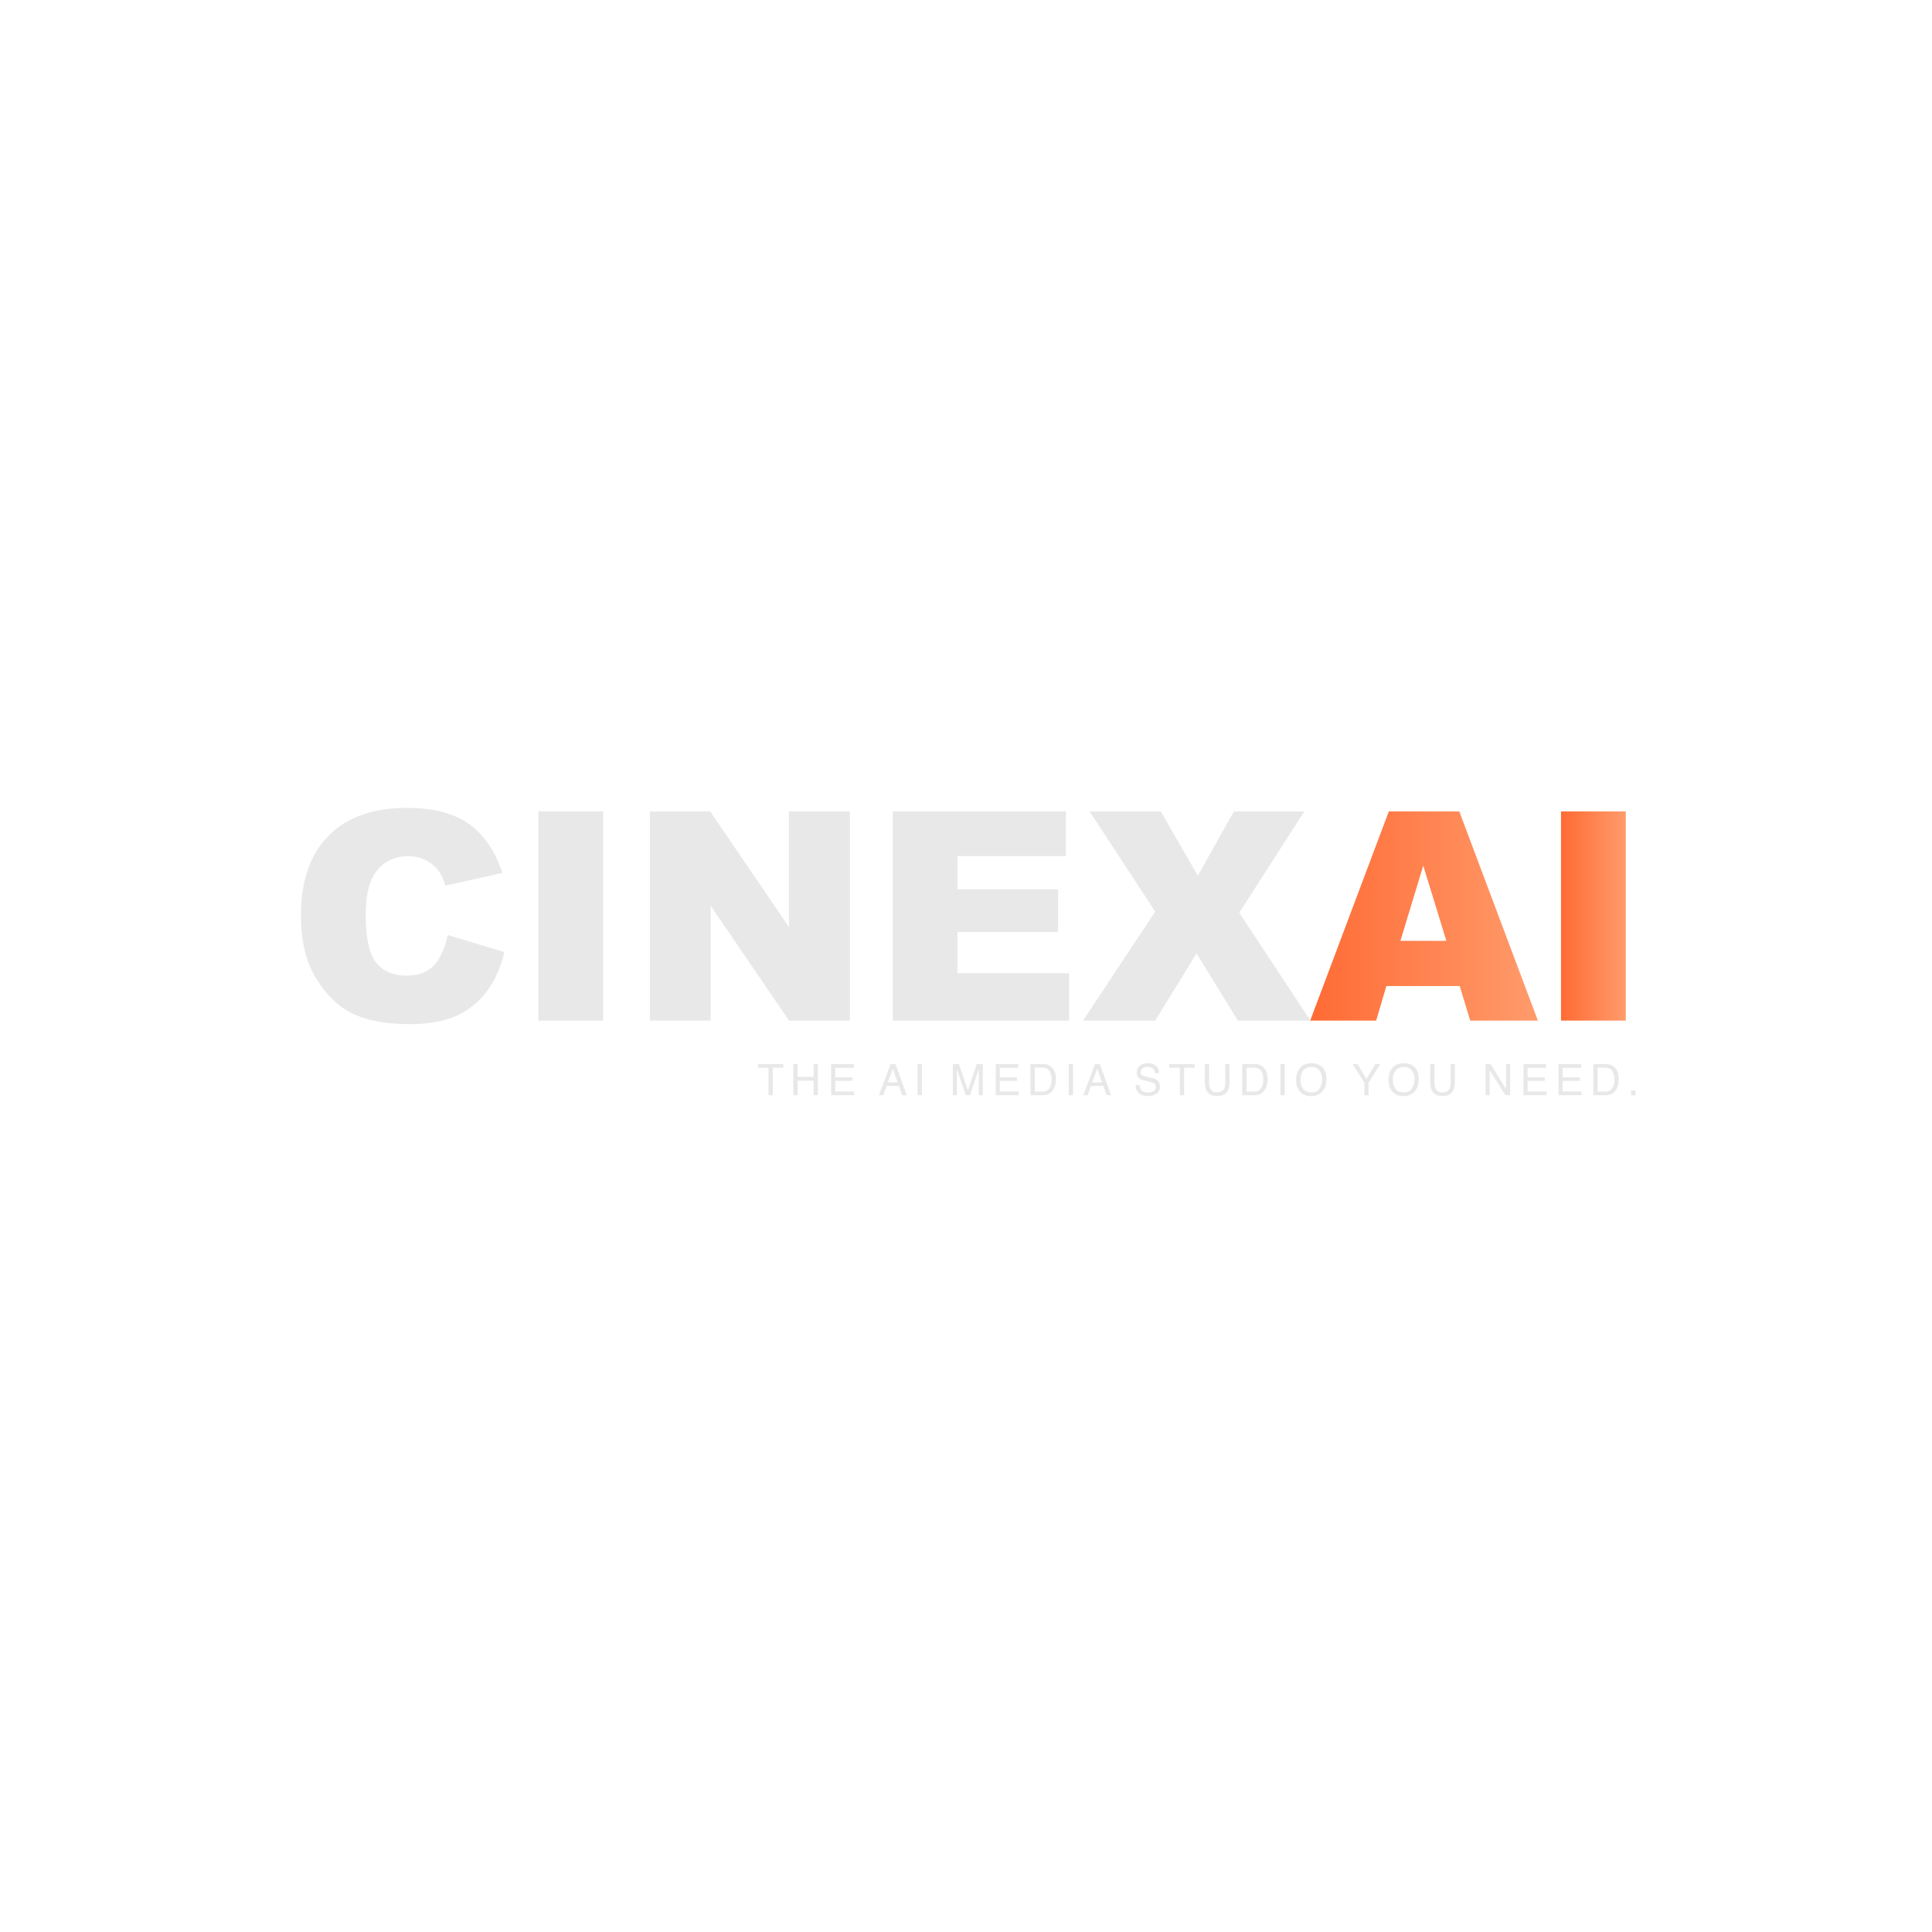
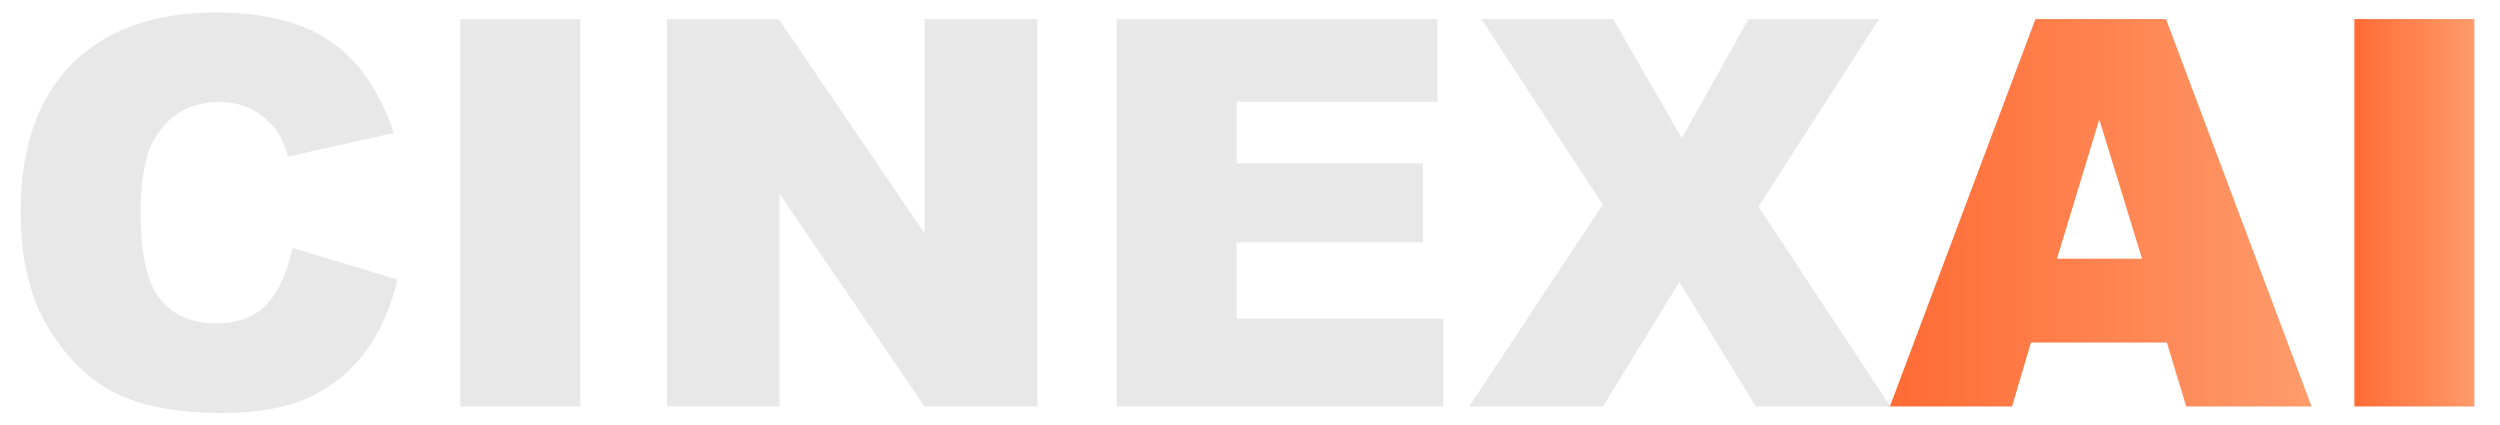
- <svg xmlns="http://www.w3.org/2000/svg" xmlns:xlink="http://www.w3.org/1999/xlink" id="Layer_1" data-name="Layer 1" viewBox="0 0 1500 1500">
+ <svg xmlns="http://www.w3.org/2000/svg" xmlns:xlink="http://www.w3.org/1999/xlink" id="Layer_1" data-name="Layer 1" viewBox="225 622 1048 178">
  <defs>
    <style>
      .cls-1 {
        fill: url(#New_Gradient_Swatch_1-2);
      }

      .cls-2 {
        isolation: isolate;
      }

      .cls-3 {
        fill: url(#New_Gradient_Swatch_1);
      }

      .cls-4 {
        fill: #e8e8e8;
      }
    </style>
    <linearGradient id="New_Gradient_Swatch_1" data-name="New Gradient Swatch 1" x1="1017.23" y1="711.19" x2="1194.01" y2="711.19" gradientUnits="userSpaceOnUse">
      <stop offset="0" stop-color="#ff6b35" />
      <stop offset="1" stop-color="#ff9b6b" />
    </linearGradient>
    <linearGradient id="New_Gradient_Swatch_1-2" data-name="New Gradient Swatch 1" x1="1211.96" x2="1262.25" xlink:href="#New_Gradient_Swatch_1" />
  </defs>
  <g class="cls-2">
    <g>
      <path class="cls-4" d="M347.64,725.92l43.98,13.29c-2.95,12.33-7.61,22.63-13.96,30.9-6.35,8.27-14.23,14.51-23.65,18.72-9.42,4.21-21.4,6.31-35.94,6.31-17.65,0-32.07-2.56-43.25-7.69-11.19-5.13-20.84-14.15-28.97-27.06-8.12-12.91-12.18-29.45-12.18-49.59,0-26.86,7.14-47.51,21.43-61.93,14.29-14.43,34.5-21.64,60.65-21.64,20.45,0,36.53,4.14,48.24,12.41,11.7,8.27,20.4,20.97,26.09,38.1l-44.31,9.86c-1.55-4.95-3.18-8.57-4.87-10.86-2.81-3.84-6.24-6.79-10.3-8.86-4.06-2.07-8.6-3.1-13.62-3.1-11.37,0-20.09,4.57-26.14,13.72-4.58,6.79-6.87,17.44-6.87,31.97,0,18,2.73,30.33,8.2,37.01,5.46,6.68,13.14,10.01,23.04,10.01s16.85-2.69,21.77-8.09c4.91-5.39,8.47-13.22,10.69-23.48Z" />
      <path class="cls-4" d="M417.97,630h50.29v162.39h-50.29v-162.39Z" />
      <path class="cls-4" d="M504.59,630h46.85l61.14,89.84v-89.84h47.3v162.39h-47.3l-60.81-89.16v89.16h-47.19v-162.39Z" />
      <path class="cls-4" d="M693.12,630h134.47v34.67h-84.18v25.81h78.09v33.12h-78.09v32.01h86.62v36.78h-136.91v-162.39Z" />
      <path class="cls-4" d="M845.98,630h55.27l28.74,49.96,27.97-49.96h54.72l-50.54,78.65,55.31,83.74h-56.38l-32.07-52.17-32.07,52.17h-56.05l56.01-84.63-50.92-77.76Z" />
    </g>
    <path class="cls-3" d="M1133.34,765.58h-56.97l-7.91,26.81h-51.23l61.03-162.39h54.73l61.02,162.39h-52.55l-8.12-26.81ZM1122.94,730.46l-17.92-58.38-17.74,58.38h35.66Z" />
    <path class="cls-1" d="M1211.96,630h50.29v162.39h-50.29v-162.39Z" />
  </g>
  <g>
    <path class="cls-4" d="M608.14,826.11v2.88h-8.16v21.32h-3.31v-21.32h-8.16v-2.88h19.63Z" />
    <path class="cls-4" d="M615.96,826.11h3.31v10h12.44v-10h3.31v24.21h-3.31v-11.32h-12.44v11.32h-3.31v-24.21Z" />
    <path class="cls-4" d="M645.29,826.11h17.57v2.96h-14.37v7.35h13.28v2.8h-13.28v8.21h14.62v2.88h-17.81v-24.21Z" />
    <path class="cls-4" d="M691.5,826.11h3.71l8.78,24.21h-3.59l-2.46-7.25h-9.57l-2.62,7.25h-3.36l9.11-24.21ZM696.89,840.4l-3.68-10.7-3.91,10.7h7.58Z" />
    <path class="cls-4" d="M712.44,826.11h3.31v24.21h-3.31v-24.21Z" />
    <path class="cls-4" d="M739.81,826.11h4.7l6.96,20.47,6.91-20.47h4.66v24.21h-3.13v-14.29c0-.49.01-1.31.03-2.45.02-1.14.03-2.37.03-3.68l-6.91,20.42h-3.25l-6.98-20.42v.74c0,.59.02,1.5.05,2.71.03,1.21.05,2.11.05,2.68v14.29h-3.13v-24.21Z" />
    <path class="cls-4" d="M773.05,826.11h17.57v2.96h-14.37v7.35h13.28v2.8h-13.28v8.21h14.62v2.88h-17.81v-24.21Z" />
    <path class="cls-4" d="M800.12,826.11h9.68c3.29,0,5.83,1.18,7.64,3.54,1.62,2.13,2.42,4.86,2.42,8.19,0,2.57-.48,4.89-1.43,6.97-1.68,3.67-4.57,5.5-8.67,5.5h-9.64v-24.21ZM809.15,847.52c1.08,0,1.98-.12,2.67-.35,1.25-.43,2.27-1.25,3.06-2.47.63-.98,1.09-2.23,1.37-3.76.16-.91.24-1.76.24-2.54,0-3-.58-5.33-1.75-6.99s-3.04-2.49-5.63-2.49h-5.69v18.59h5.72Z" />
    <path class="cls-4" d="M829.81,826.11h3.31v24.21h-3.31v-24.21Z" />
    <path class="cls-4" d="M850.2,826.11h3.71l8.78,24.21h-3.59l-2.46-7.25h-9.57l-2.62,7.25h-3.36l9.11-24.21ZM855.59,840.4l-3.68-10.7-3.91,10.7h7.58Z" />
    <path class="cls-4" d="M884.8,842.51c.07,1.37.39,2.49.94,3.34,1.05,1.6,2.89,2.41,5.54,2.41,1.18,0,2.26-.17,3.24-.53,1.88-.68,2.83-1.9,2.83-3.66,0-1.32-.4-2.26-1.2-2.82-.81-.55-2.07-1.03-3.8-1.43l-3.18-.74c-2.07-.48-3.54-1.02-4.41-1.6-1.49-1.01-2.23-2.52-2.23-4.53,0-2.18.73-3.96,2.2-5.36s3.54-2.09,6.22-2.09c2.47,0,4.57.61,6.29,1.84s2.59,3.18,2.59,5.87h-3.08c-.16-1.3-.49-2.29-1.01-2.98-.96-1.26-2.59-1.9-4.88-1.9-1.85,0-3.19.41-4,1.22-.81.81-1.22,1.76-1.22,2.83,0,1.19.48,2.05,1.44,2.6.63.35,2.05.79,4.26,1.32l3.29.77c1.59.37,2.81.88,3.67,1.53,1.49,1.13,2.24,2.77,2.24,4.93,0,2.68-.95,4.6-2.85,5.75-1.9,1.15-4.11,1.73-6.63,1.73-2.94,0-5.23-.77-6.89-2.31-1.66-1.53-2.48-3.6-2.44-6.21h3.08Z" />
    <path class="cls-4" d="M927.49,826.11v2.88h-8.16v21.32h-3.31v-21.32h-8.16v-2.88h19.63Z" />
    <path class="cls-4" d="M938.77,826.11v14.96c0,1.76.33,3.22,1,4.38.99,1.76,2.65,2.64,4.98,2.64,2.8,0,4.71-.95,5.71-2.85.54-1.03.81-2.42.81-4.17v-14.96h3.31v13.59c0,2.98-.4,5.27-1.21,6.87-1.48,2.92-4.27,4.38-8.37,4.38s-6.88-1.46-8.35-4.38c-.8-1.6-1.21-3.89-1.21-6.87v-13.59h3.31Z" />
    <path class="cls-4" d="M964.47,826.11h9.68c3.29,0,5.83,1.18,7.64,3.54,1.62,2.13,2.42,4.86,2.42,8.19,0,2.57-.48,4.89-1.43,6.97-1.68,3.67-4.57,5.5-8.67,5.5h-9.64v-24.21ZM973.5,847.52c1.08,0,1.98-.12,2.67-.35,1.25-.43,2.27-1.25,3.06-2.47.63-.98,1.09-2.23,1.37-3.76.16-.91.24-1.76.24-2.54,0-3-.58-5.33-1.75-6.99s-3.04-2.49-5.63-2.49h-5.69v18.59h5.72Z" />
    <path class="cls-4" d="M994.16,826.11h3.31v24.21h-3.31v-24.21Z" />
    <path class="cls-4" d="M1027.46,829.58c1.6,2.14,2.41,4.88,2.41,8.22,0,3.61-.92,6.62-2.75,9.01-2.15,2.81-5.22,4.22-9.21,4.22-3.72,0-6.65-1.23-8.78-3.69-1.9-2.37-2.85-5.37-2.85-9,0-3.27.81-6.07,2.44-8.4,2.09-2.99,5.17-4.48,9.26-4.48s7.44,1.37,9.49,4.12ZM1024.57,845c1.29-2.07,1.94-4.46,1.94-7.15,0-2.85-.74-5.14-2.23-6.88s-3.52-2.61-6.1-2.61-4.55.86-6.13,2.58-2.37,4.26-2.37,7.61c0,2.68.68,4.95,2.03,6.79,1.36,1.84,3.56,2.76,6.6,2.76s4.98-1.04,6.27-3.11Z" />
    <path class="cls-4" d="M1050.13,826.11h3.82l6.96,11.63,6.96-11.63h3.86l-9.17,14.45v9.76h-3.28v-9.76l-9.15-14.45Z" />
    <path class="cls-4" d="M1099.17,829.58c1.6,2.14,2.41,4.88,2.41,8.22,0,3.61-.92,6.62-2.75,9.01-2.15,2.81-5.22,4.22-9.21,4.22-3.72,0-6.65-1.23-8.78-3.69-1.9-2.37-2.85-5.37-2.85-9,0-3.27.81-6.07,2.44-8.4,2.09-2.99,5.17-4.48,9.26-4.48s7.44,1.37,9.49,4.12ZM1096.28,845c1.29-2.07,1.94-4.46,1.94-7.15,0-2.85-.74-5.14-2.23-6.88s-3.52-2.61-6.1-2.61-4.55.86-6.13,2.58-2.37,4.26-2.37,7.61c0,2.68.68,4.95,2.03,6.79,1.36,1.84,3.56,2.76,6.6,2.76s4.98-1.04,6.27-3.11Z" />
    <path class="cls-4" d="M1113.75,826.11v14.96c0,1.76.33,3.22,1,4.38.99,1.76,2.65,2.64,4.98,2.64,2.8,0,4.71-.95,5.71-2.85.54-1.03.81-2.42.81-4.17v-14.96h3.31v13.59c0,2.98-.4,5.27-1.21,6.87-1.48,2.92-4.27,4.38-8.37,4.38s-6.88-1.46-8.35-4.38c-.8-1.6-1.21-3.89-1.21-6.87v-13.59h3.31Z" />
    <path class="cls-4" d="M1153.41,826.11h3.86l12.07,19.56v-19.56h3.13v24.21h-3.68l-12.25-19.54v19.54h-3.13v-24.21Z" />
    <path class="cls-4" d="M1182.82,826.11h17.57v2.96h-14.37v7.35h13.28v2.8h-13.28v8.21h14.62v2.88h-17.81v-24.21Z" />
    <path class="cls-4" d="M1210.05,826.11h17.57v2.96h-14.37v7.35h13.28v2.8h-13.28v8.21h14.62v2.88h-17.81v-24.21Z" />
    <path class="cls-4" d="M1237.12,826.11h9.68c3.29,0,5.83,1.18,7.64,3.54,1.62,2.13,2.42,4.86,2.42,8.19,0,2.57-.48,4.89-1.43,6.97-1.68,3.67-4.57,5.5-8.67,5.5h-9.64v-24.21ZM1246.15,847.52c1.08,0,1.98-.12,2.67-.35,1.25-.43,2.27-1.25,3.06-2.47.63-.98,1.09-2.23,1.37-3.76.16-.91.24-1.76.24-2.54,0-3-.58-5.33-1.75-6.99s-3.04-2.49-5.63-2.49h-5.69v18.59h5.72Z" />
    <path class="cls-4" d="M1266.38,846.73h3.44v3.59h-3.44v-3.59Z" />
  </g>
</svg>
